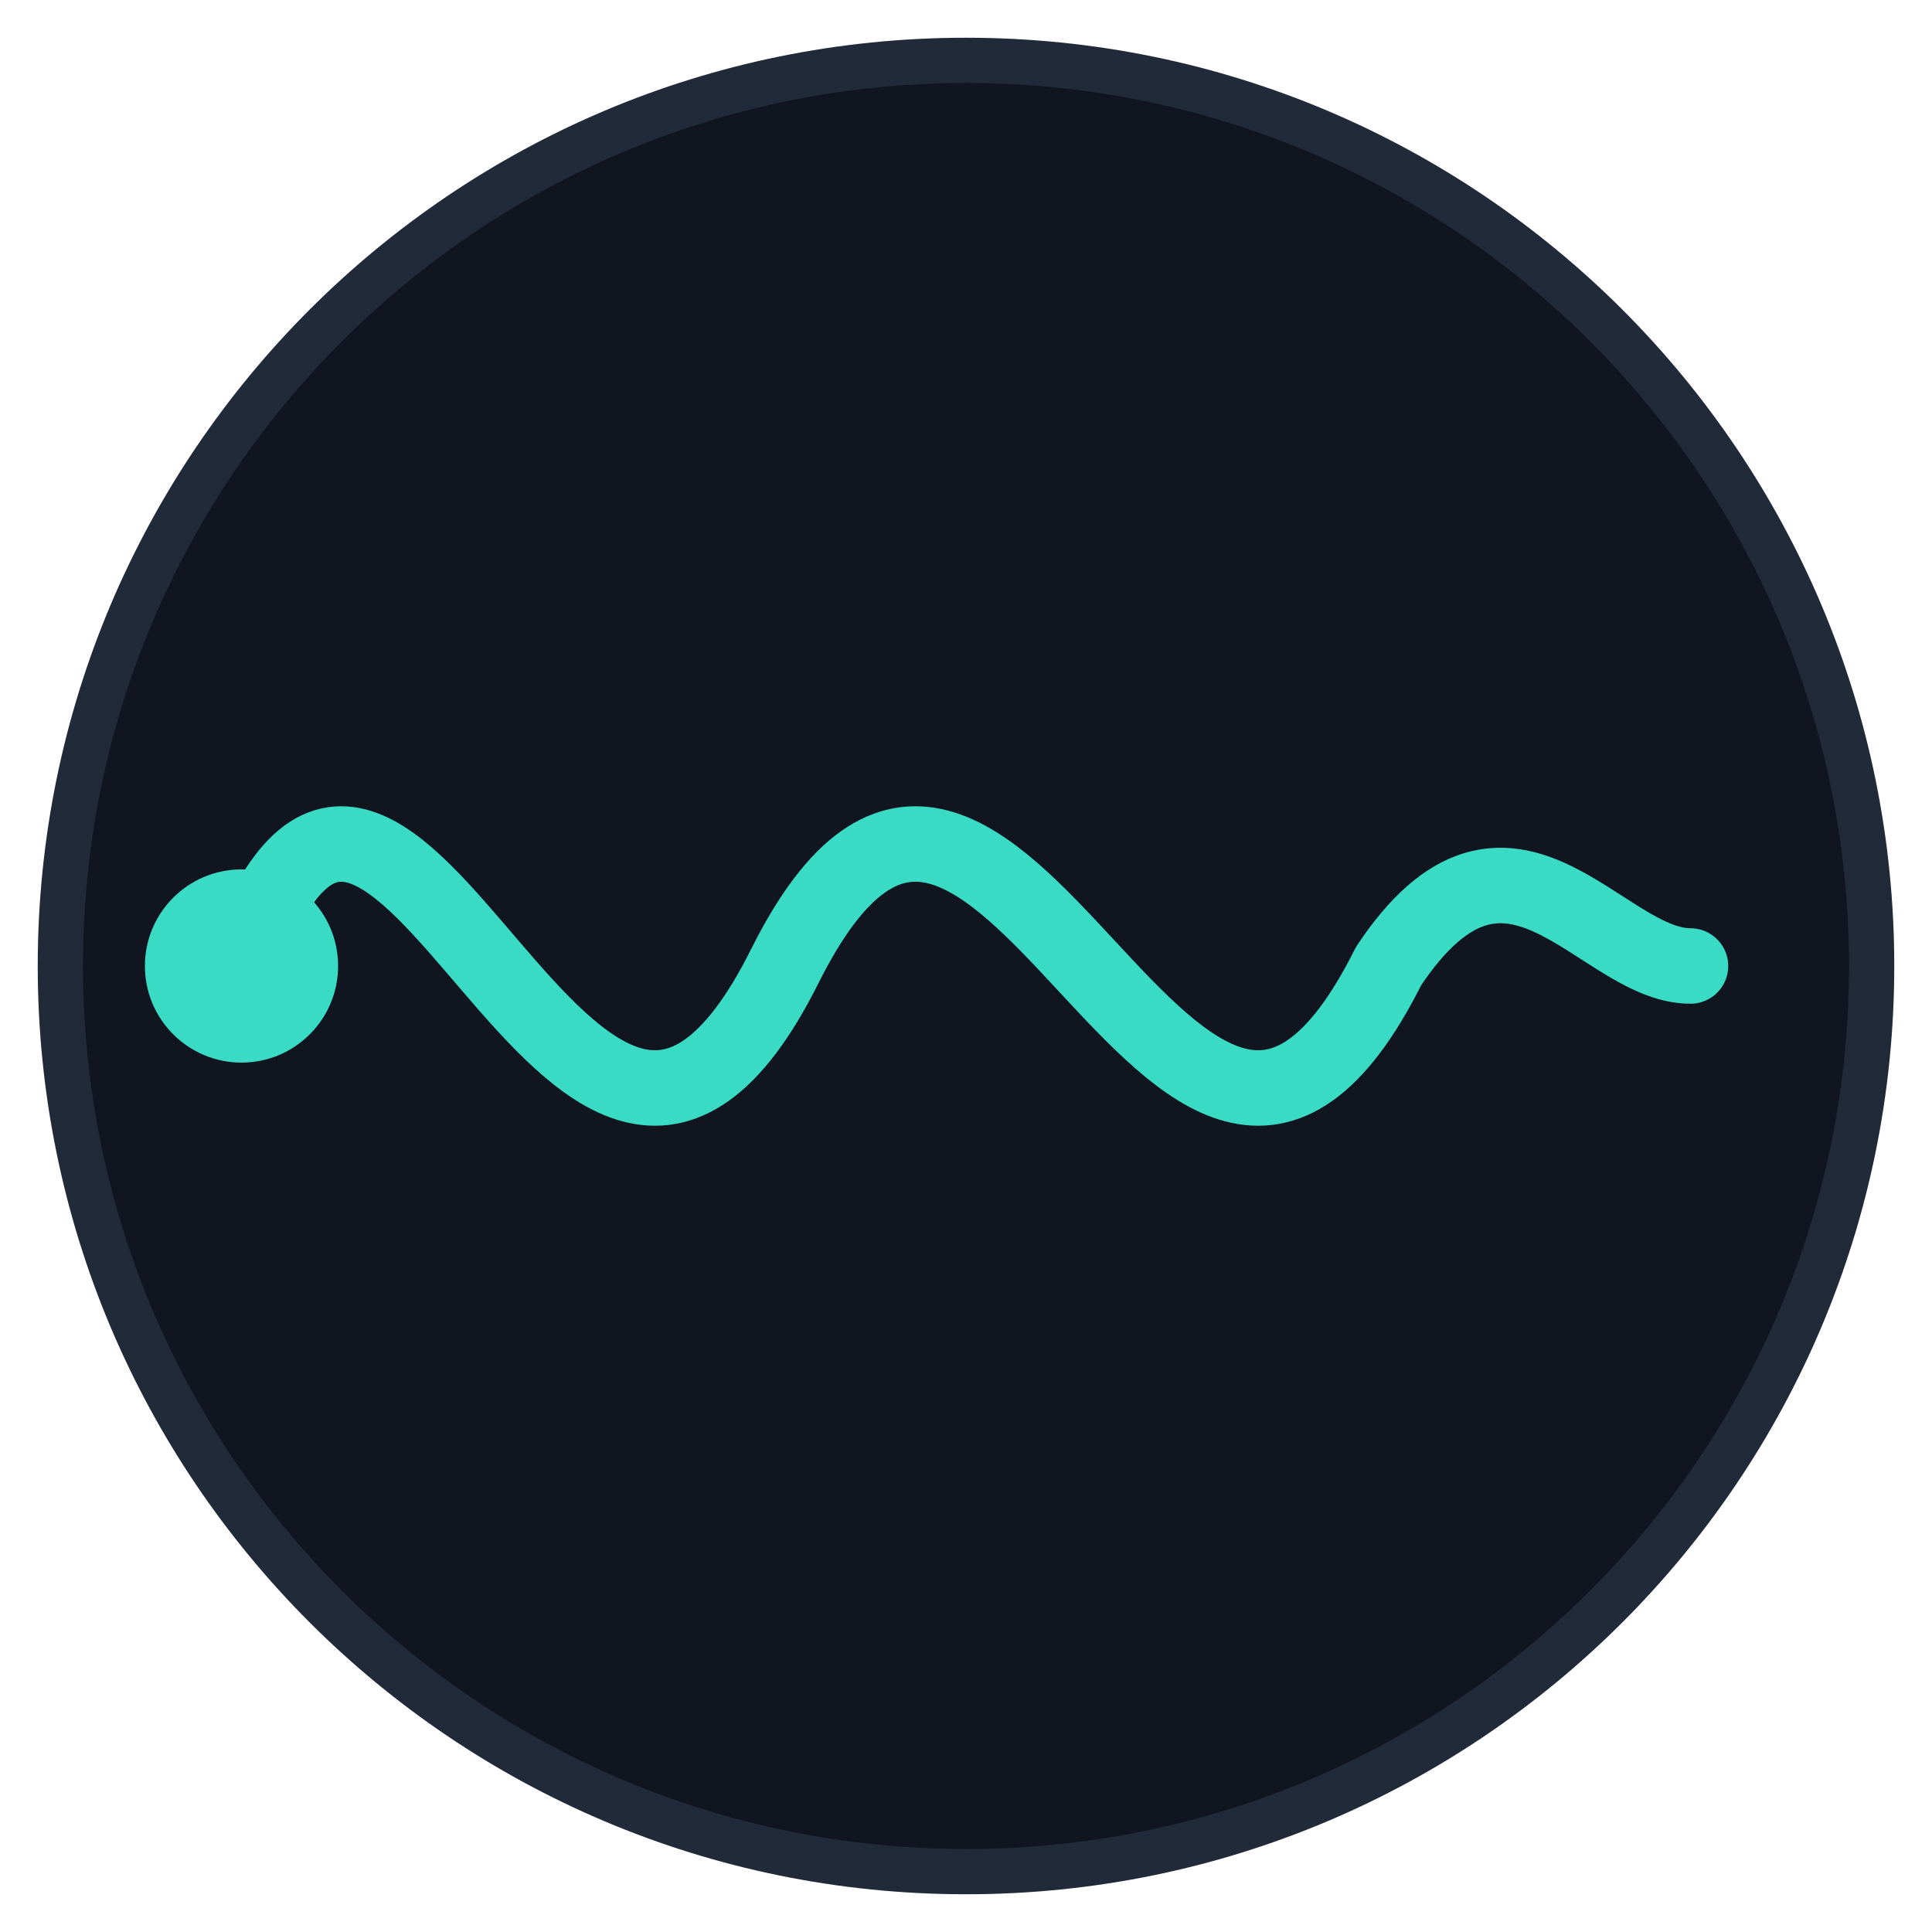
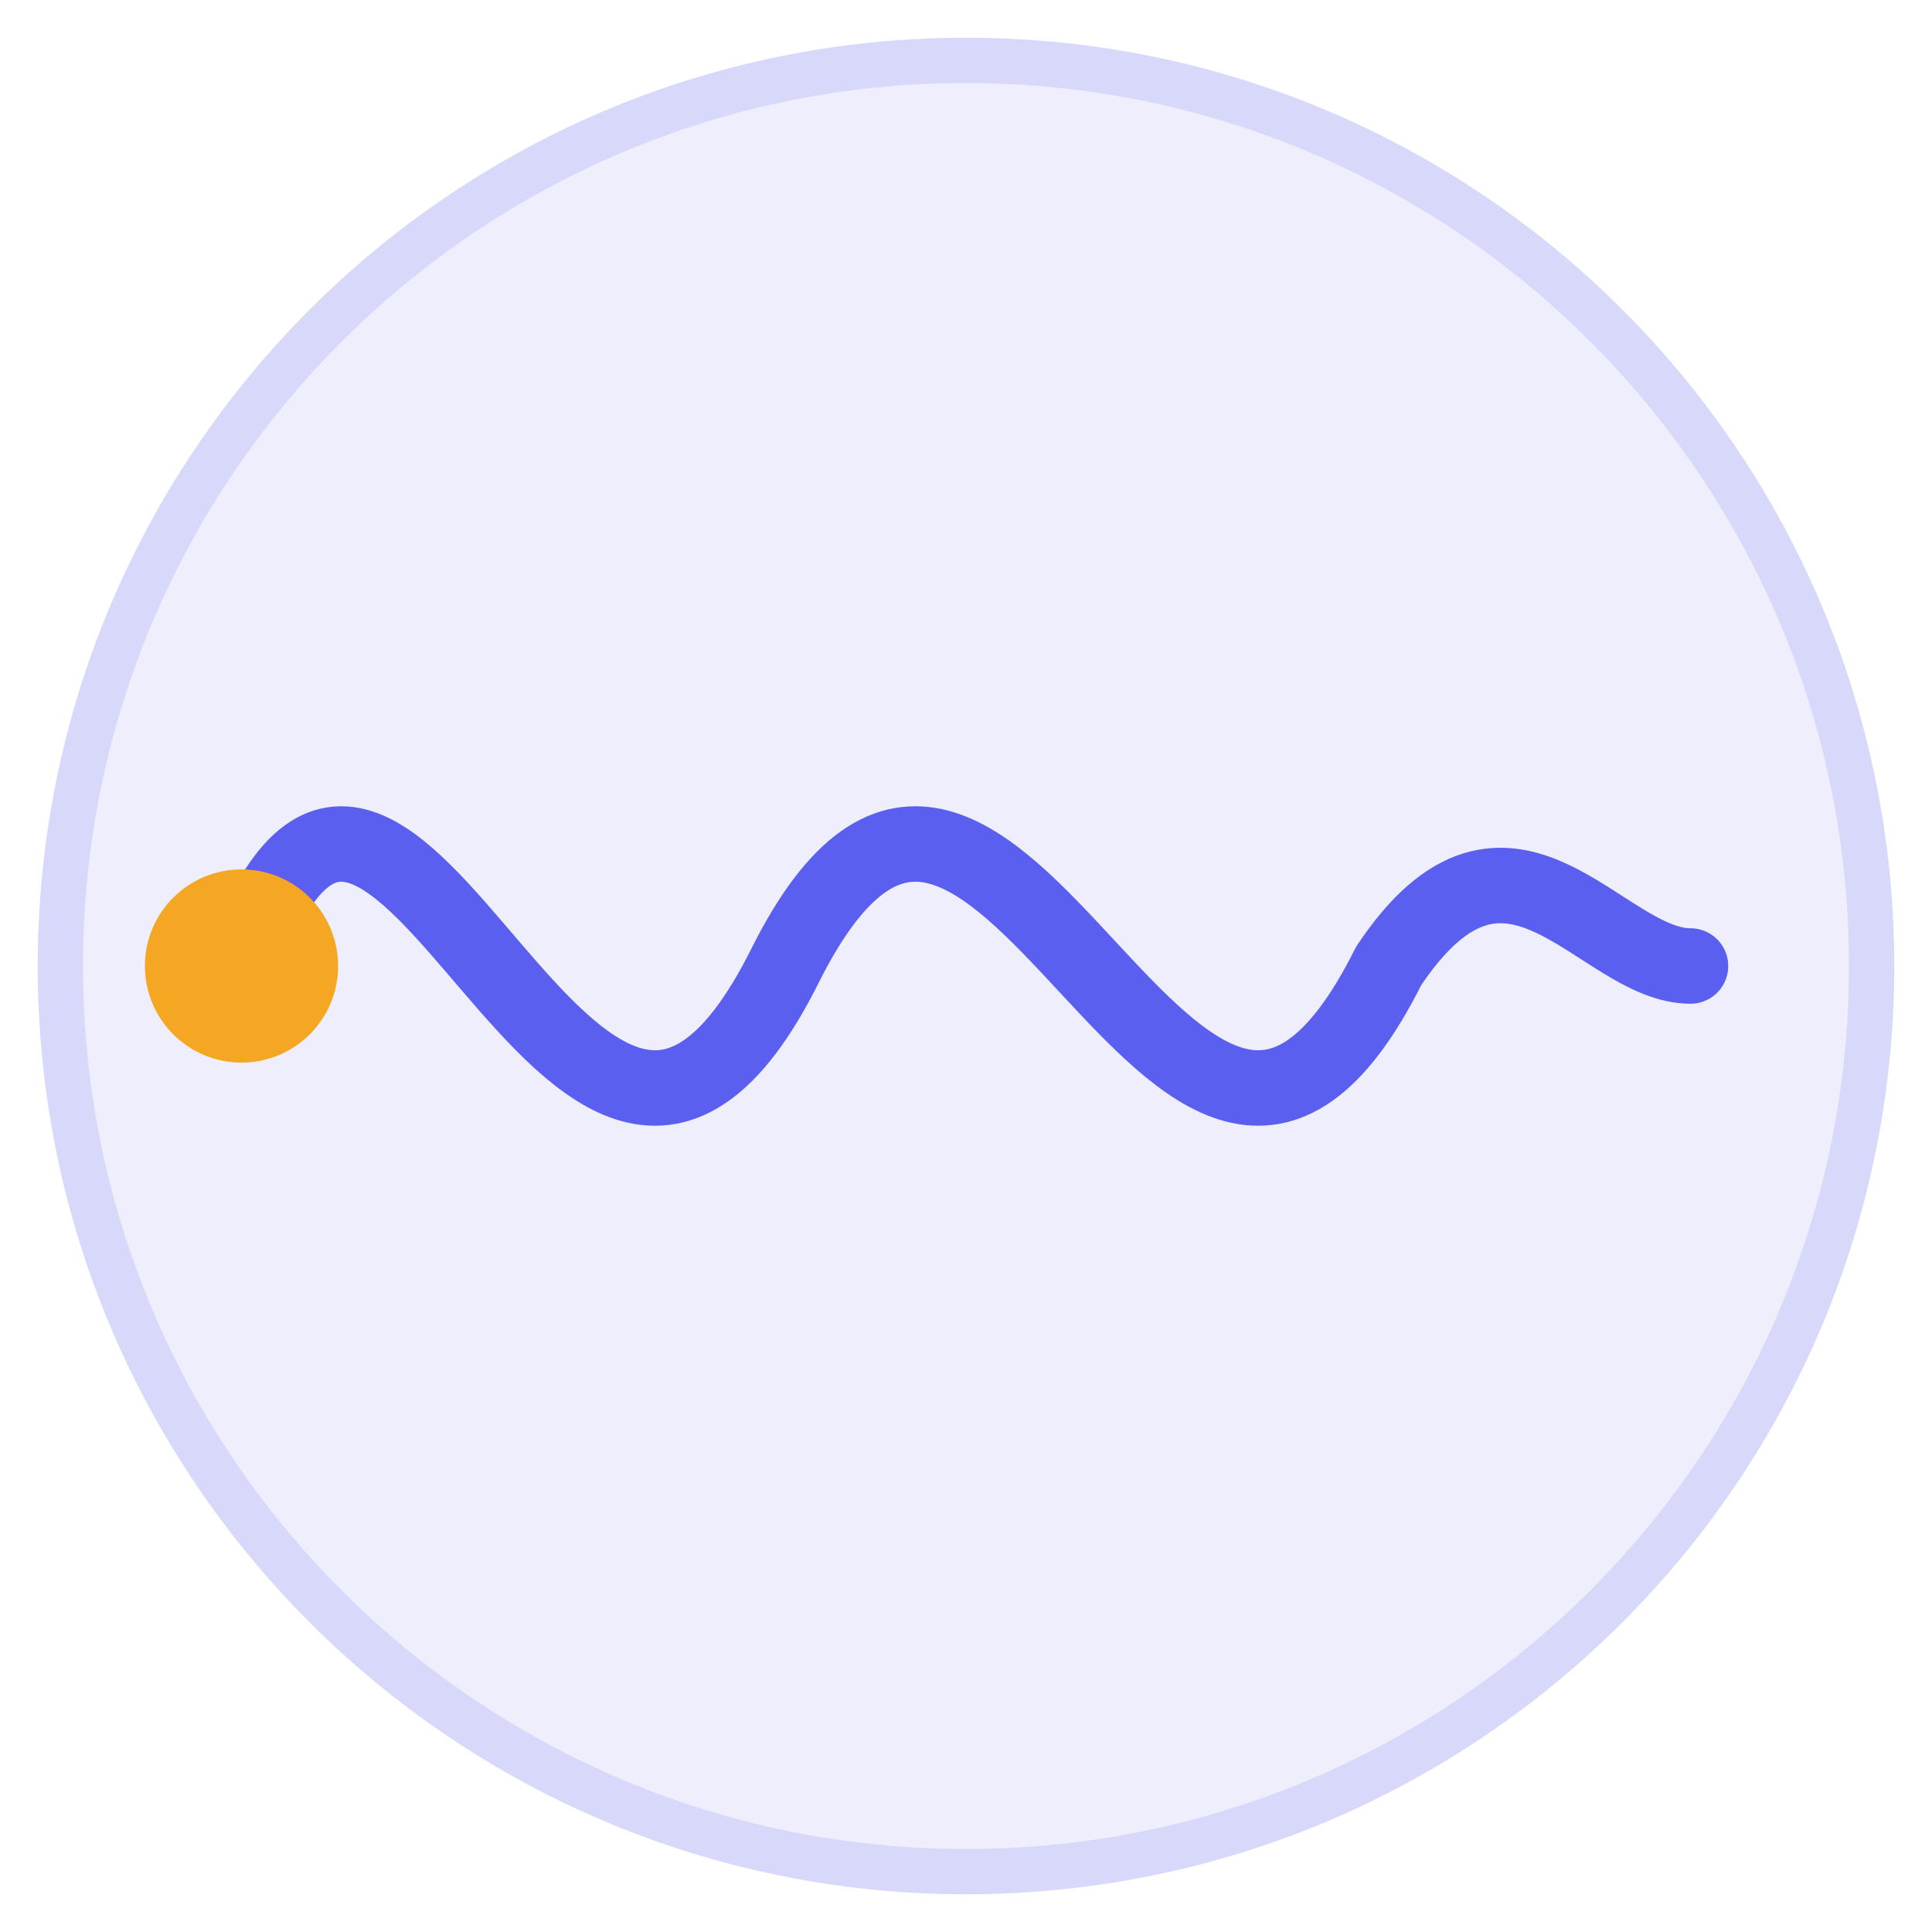
<svg xmlns="http://www.w3.org/2000/svg" viewBox="0 0 64 64">
-   <circle cx="32" cy="32" r="30" fill="#10151f" stroke="#212a38" stroke-width="1.5" />
-   <path d="M8,32 C13,18 19,46 26,32 C33,18 39,46 46,32 C50,26 53,32 56,32" fill="none" stroke="#3adbc4" stroke-width="2.5" stroke-linecap="round" stroke-linejoin="round" />
-   <circle cx="8" cy="32" r="3.2" fill="#3adbc4" />
+   <circle cx="32" cy="32" r="30" fill="#eeeefd" stroke="#d8d8fb" stroke-width="1.5" />
+   <path d="M8,32 C13,18 19,46 26,32 C33,18 39,46 46,32 C50,26 53,32 56,32" fill="none" stroke="#5b5fef" stroke-width="2.5" stroke-linecap="round" stroke-linejoin="round" />
+   <circle cx="8" cy="32" r="3.2" fill="#f5a623" />
</svg>
